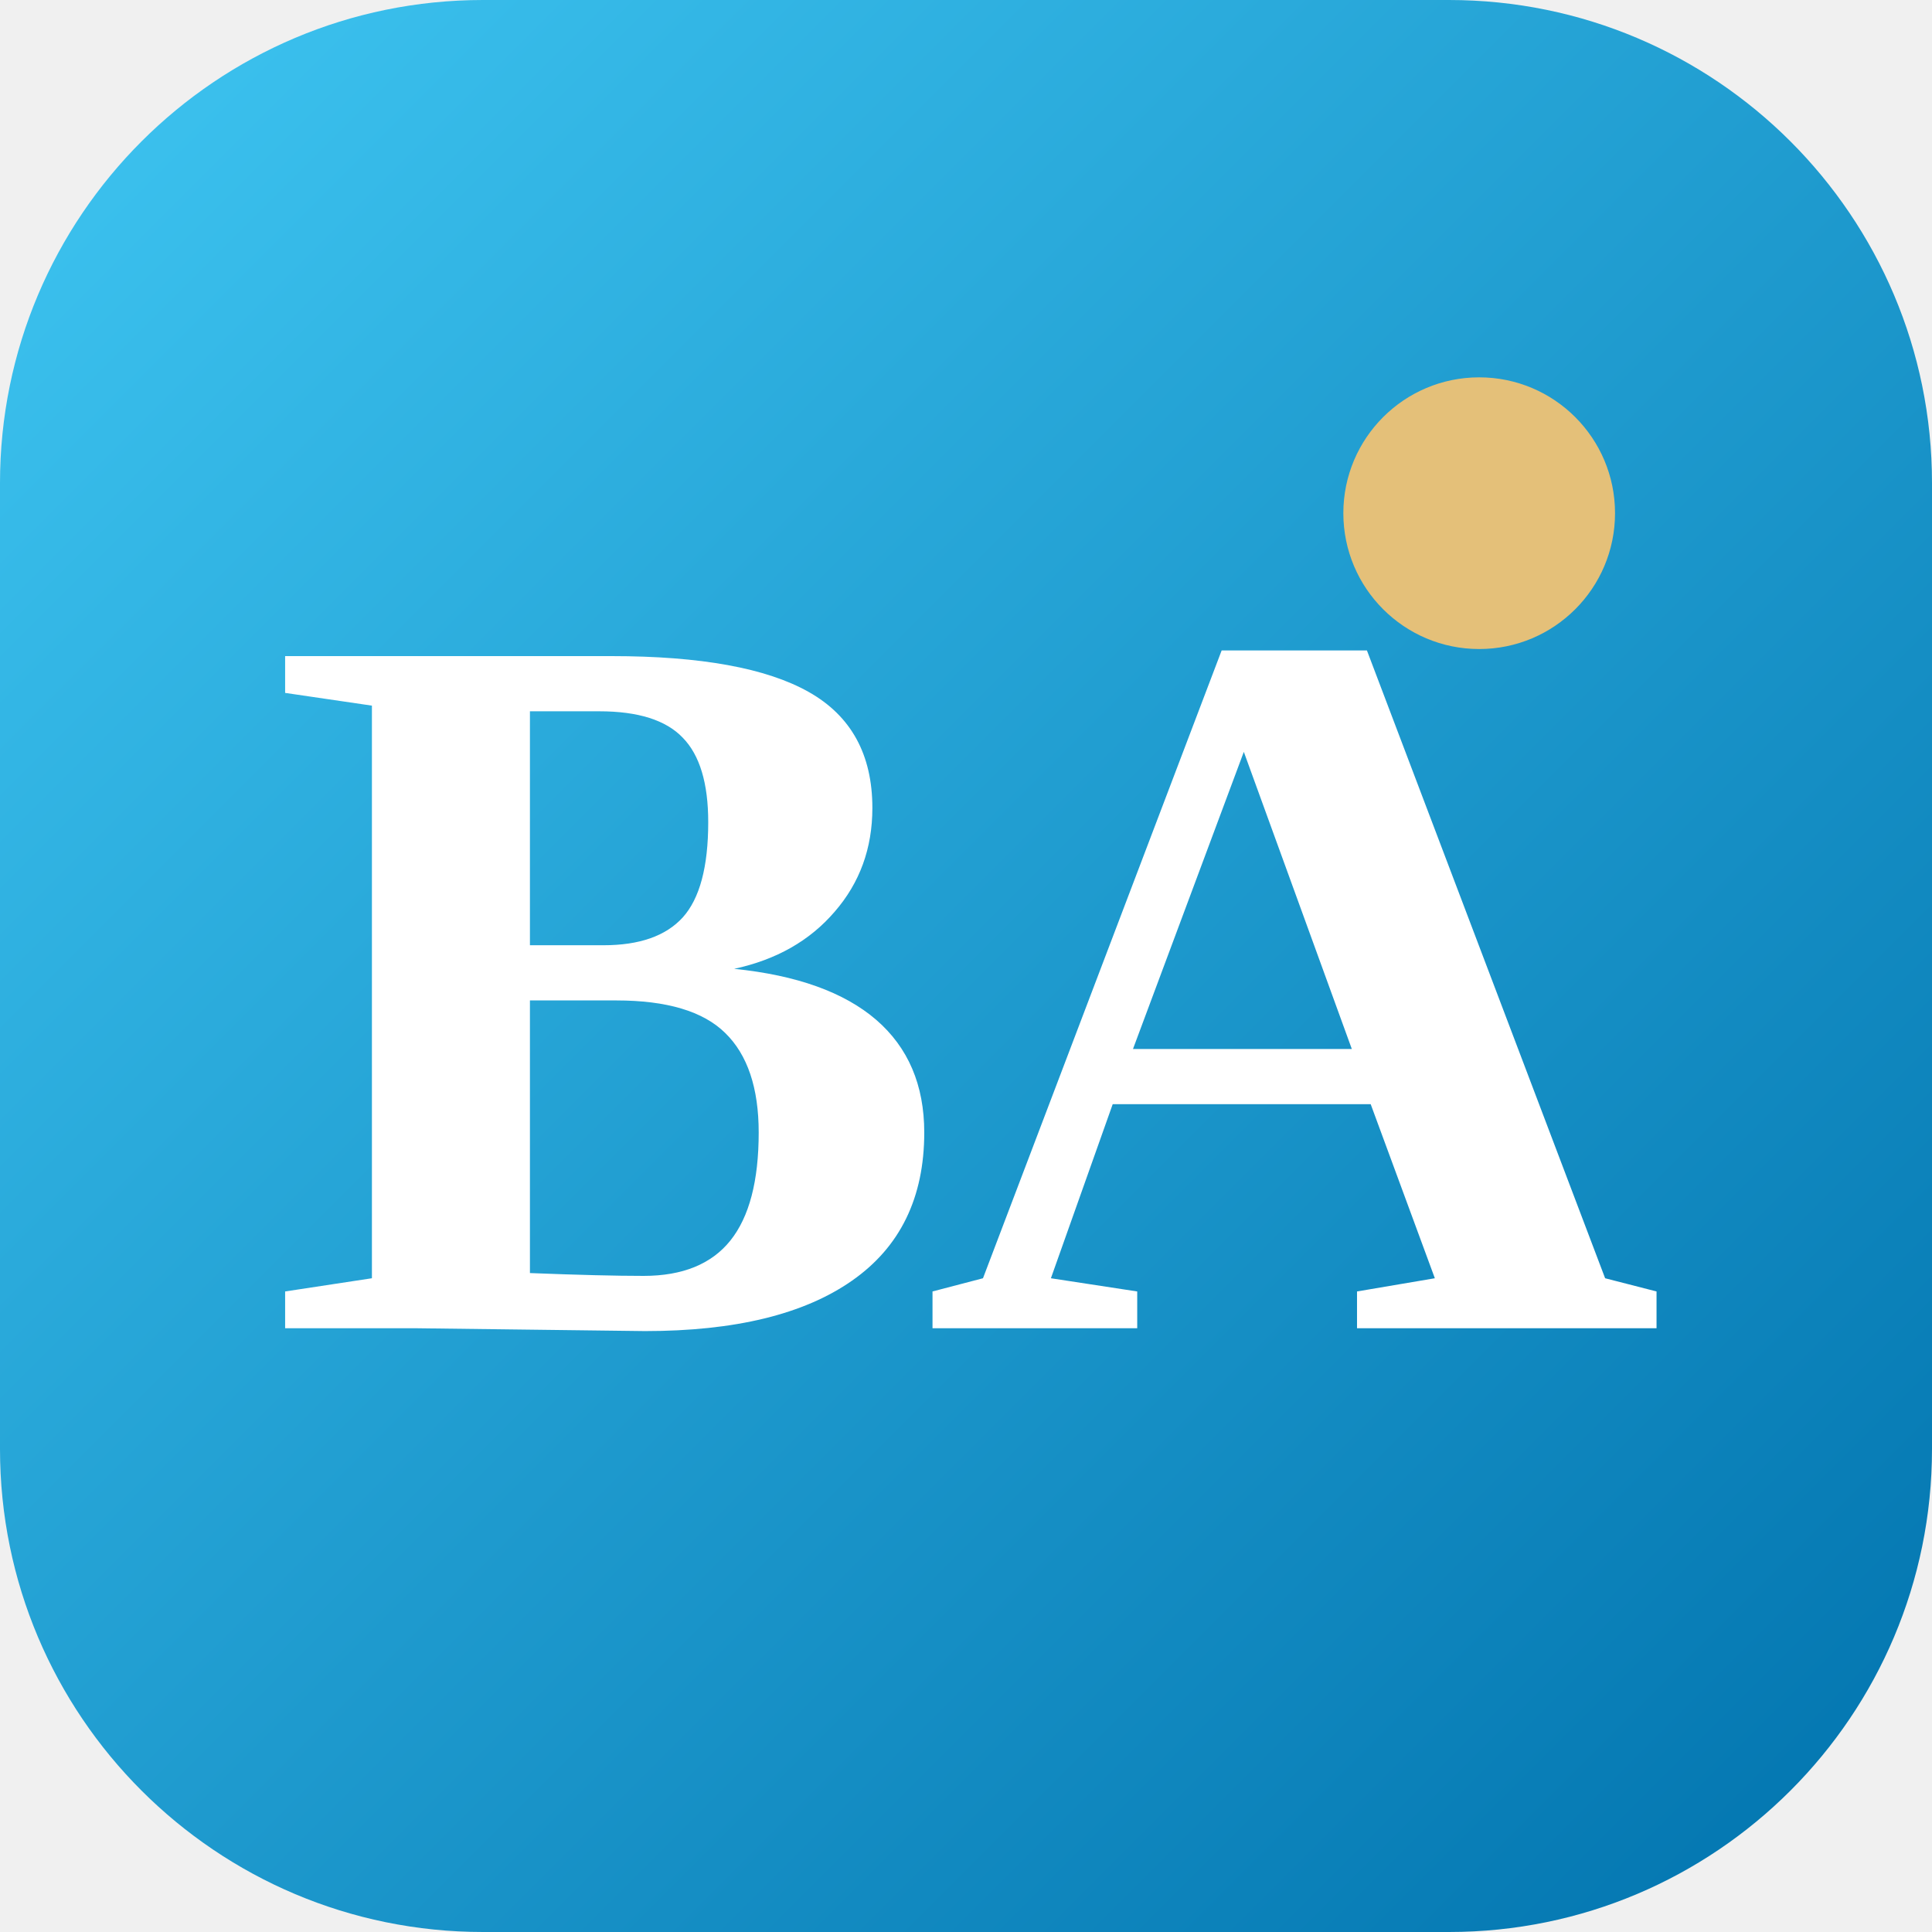
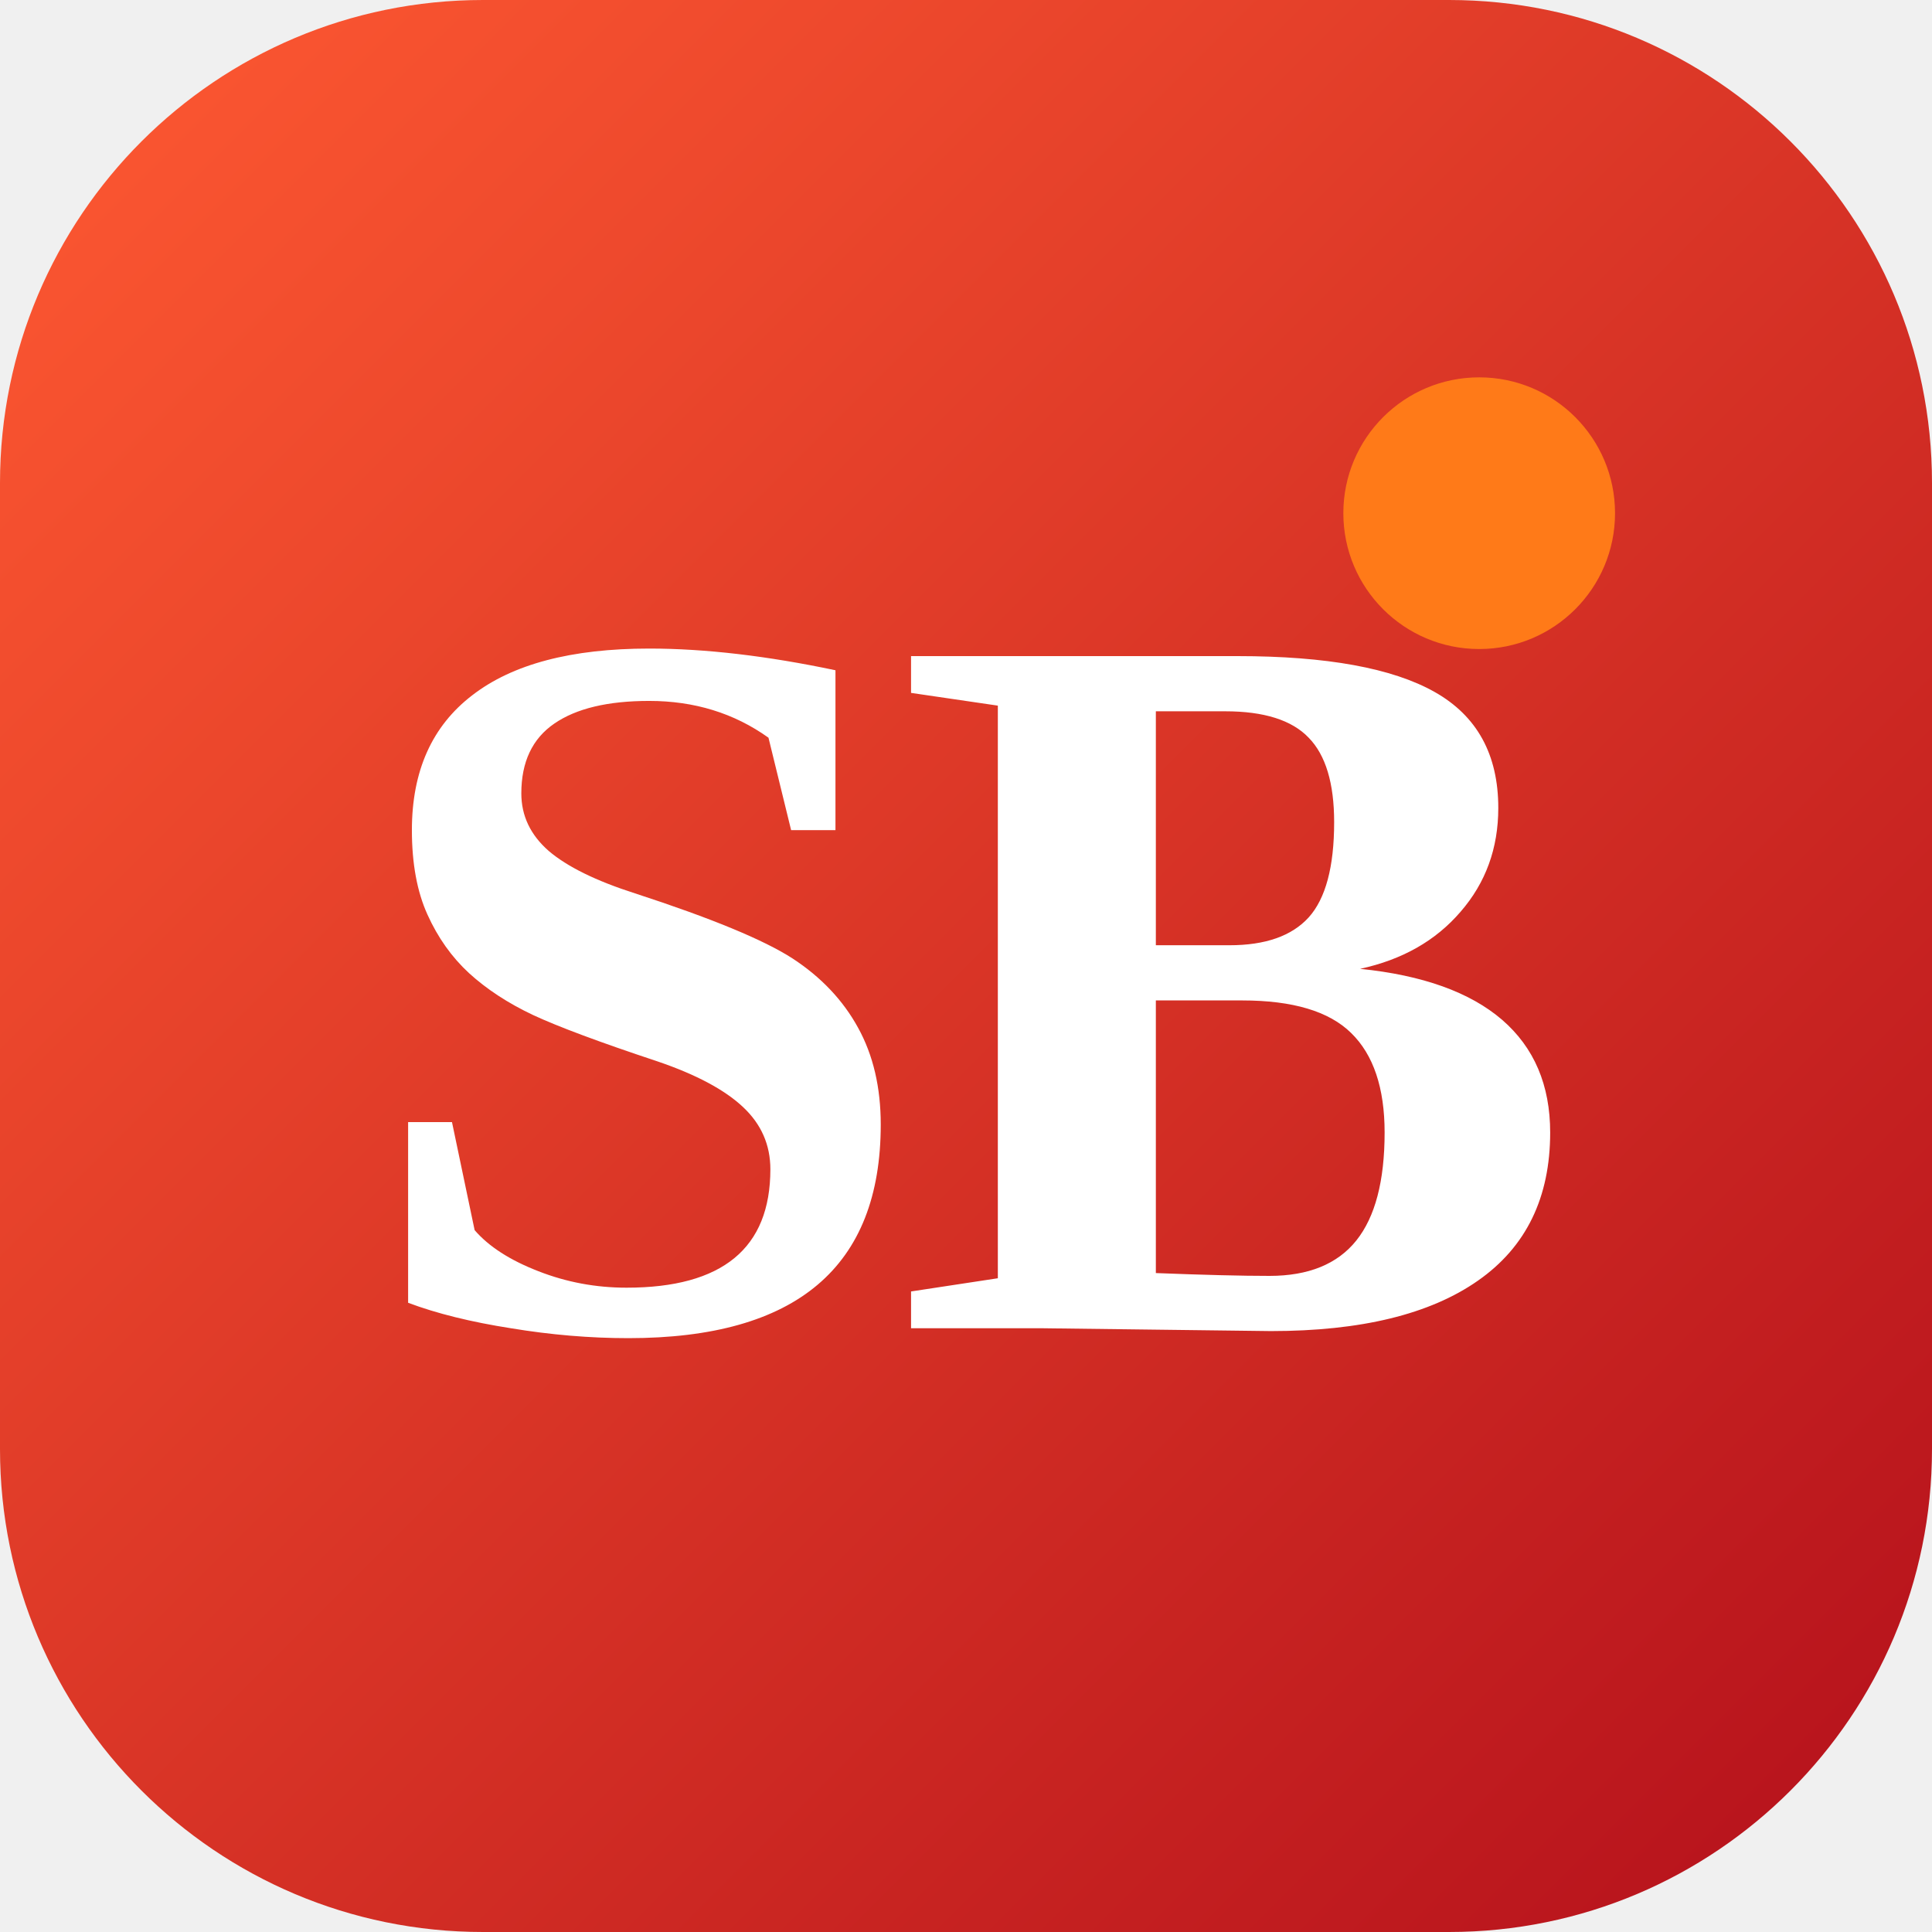
<svg xmlns="http://www.w3.org/2000/svg" viewBox="0 0 64 64" width="64" height="64">
  <defs>
    <linearGradient id="g" x1="0" y1="0" x2="1" y2="1">
-       <stop offset="0" stop-color="#3fc6f2" />
-       <stop offset="1" stop-color="#0072ad" />
+       <stop offset="0" stop-color="#ff5a32" />
+       <stop offset="1" stop-color="#b30f1b" />
    </linearGradient>
  </defs>
  <rect width="64" height="64" rx="16" fill="url(#g)" />
-   <text x="32" y="44" text-anchor="middle" font-family="Georgia, 'Times New Roman', serif" font-size="34" font-weight="700" fill="#ffffff" letter-spacing="-1">BA</text>
-   <circle cx="49" cy="17" r="4.5" fill="#e4c079" />
+   <text x="32" y="44" text-anchor="middle" font-family="Georgia, 'Times New Roman', serif" font-size="34" font-weight="700" fill="#ffffff" letter-spacing="-1">SB</text>
+   <circle cx="49" cy="17" r="4.5" fill="#ff7a18" />
</svg>
